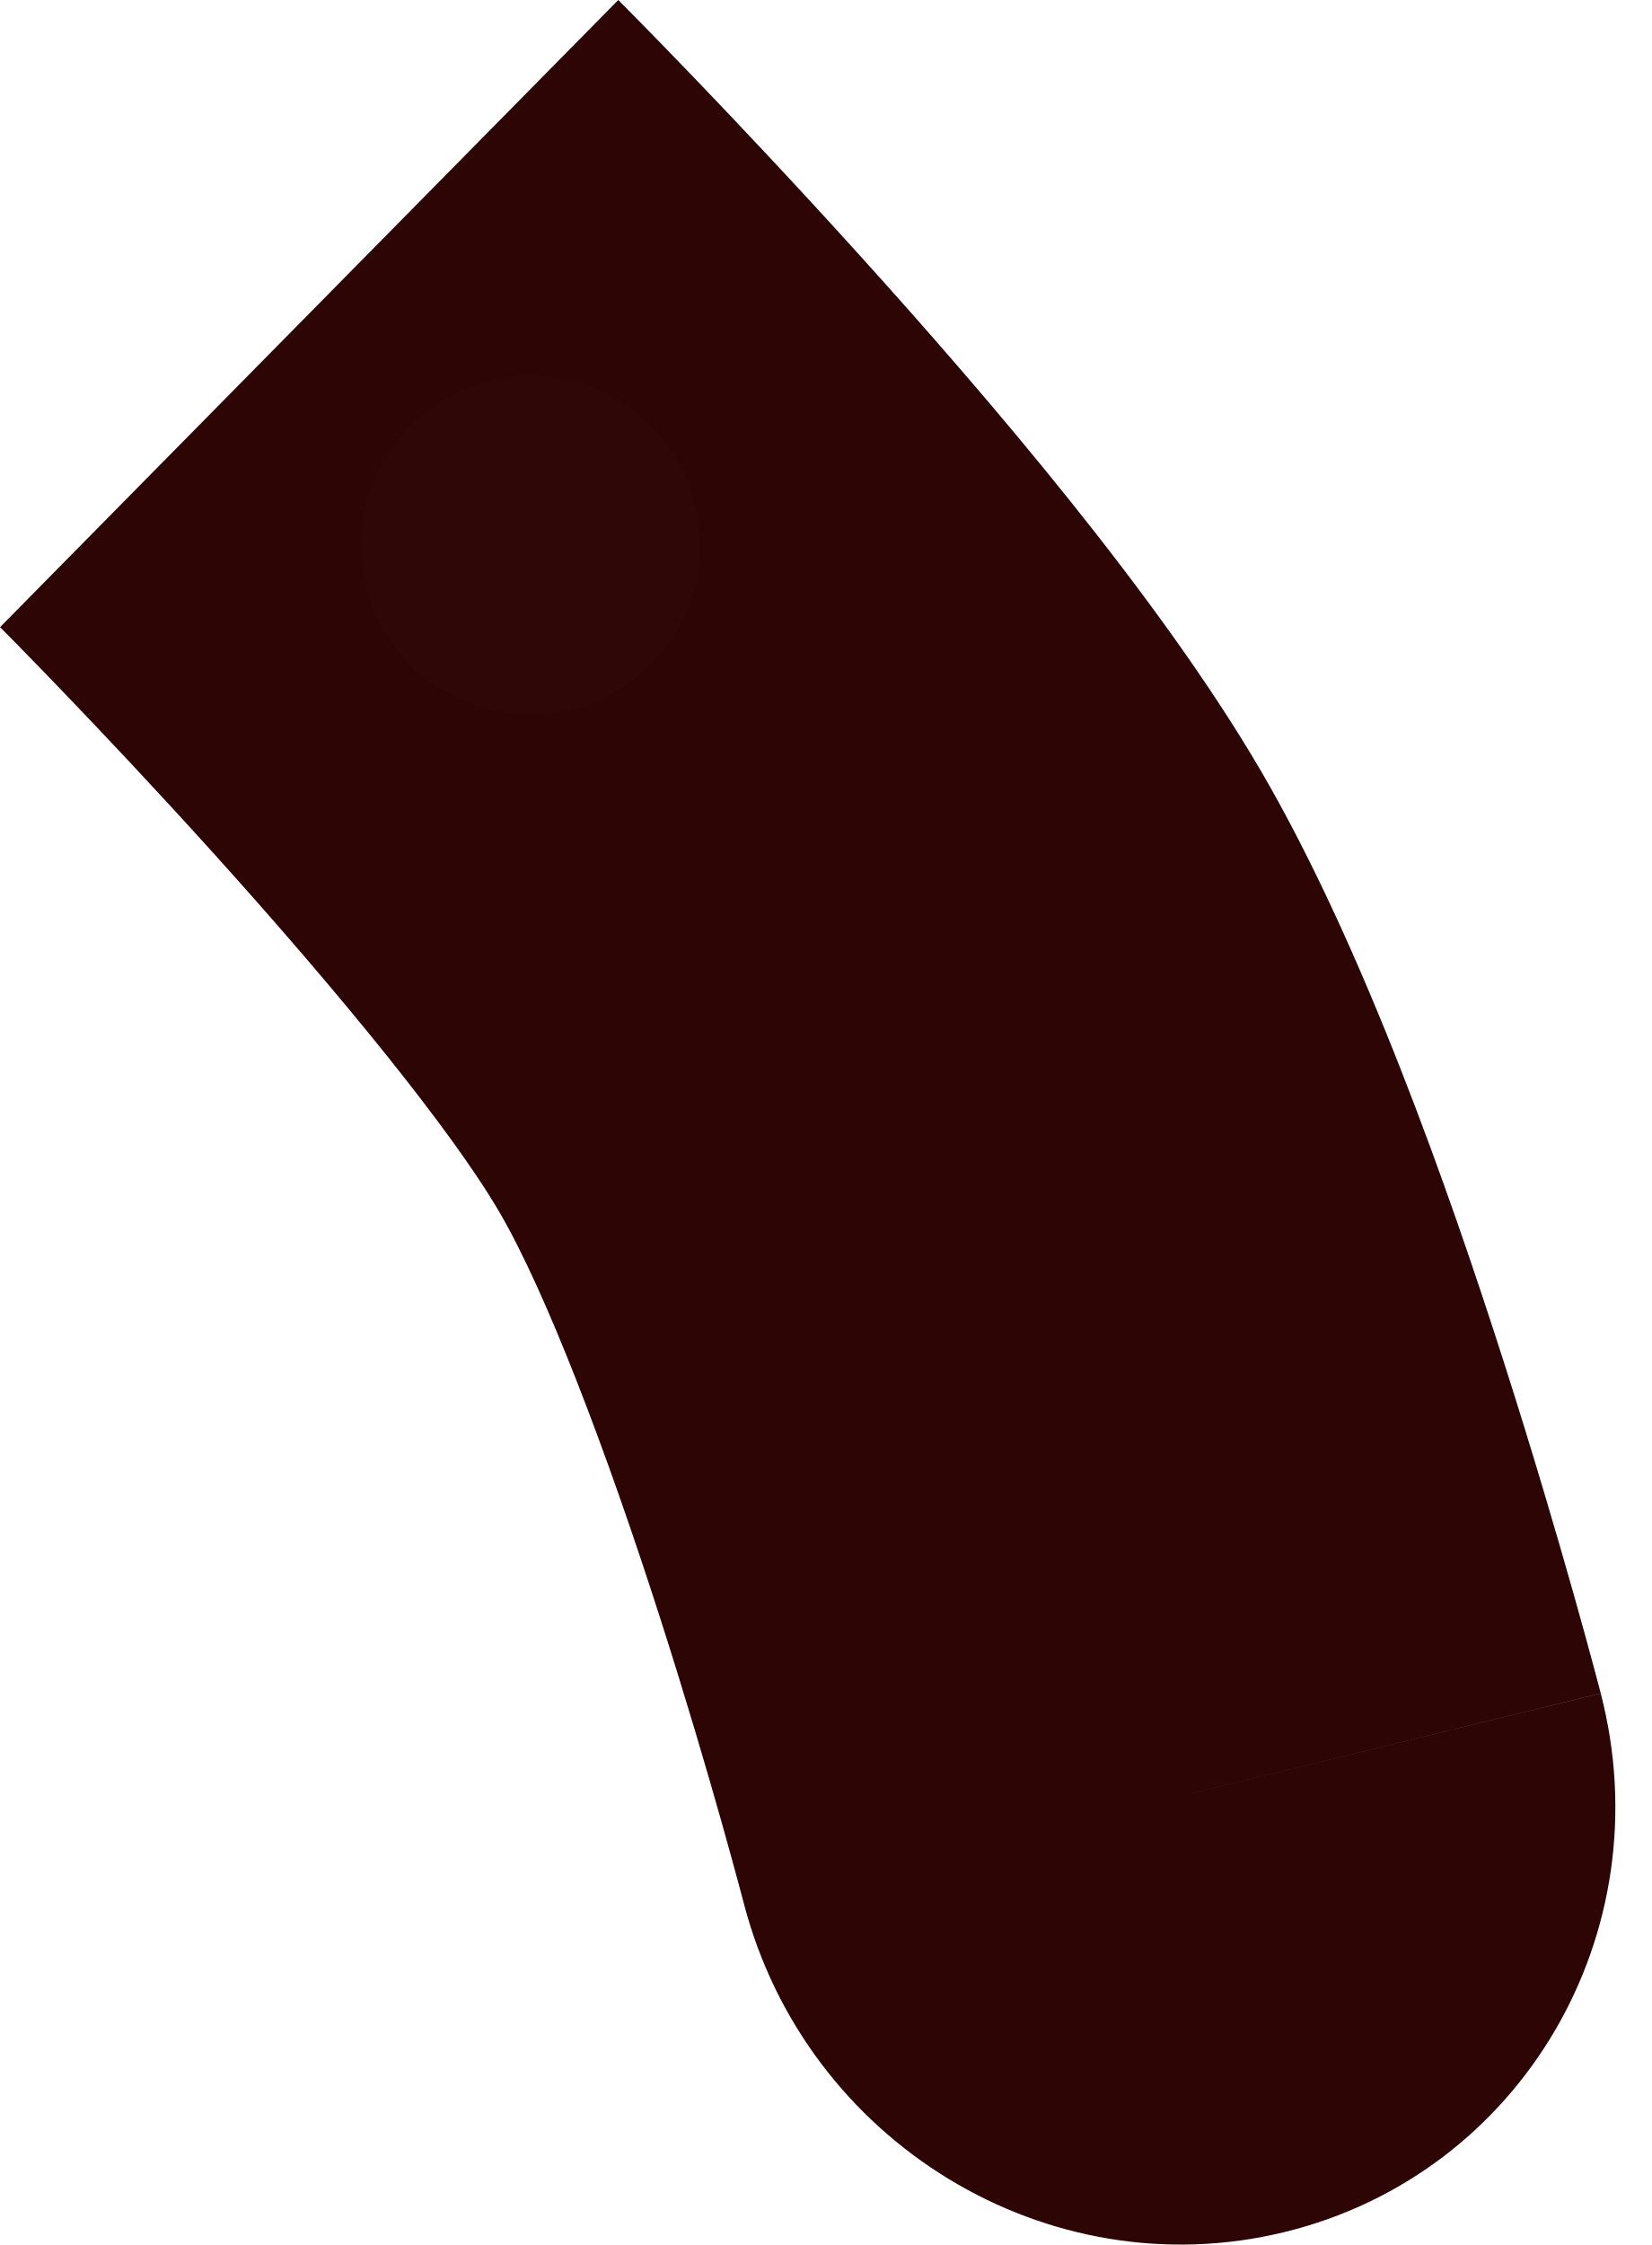
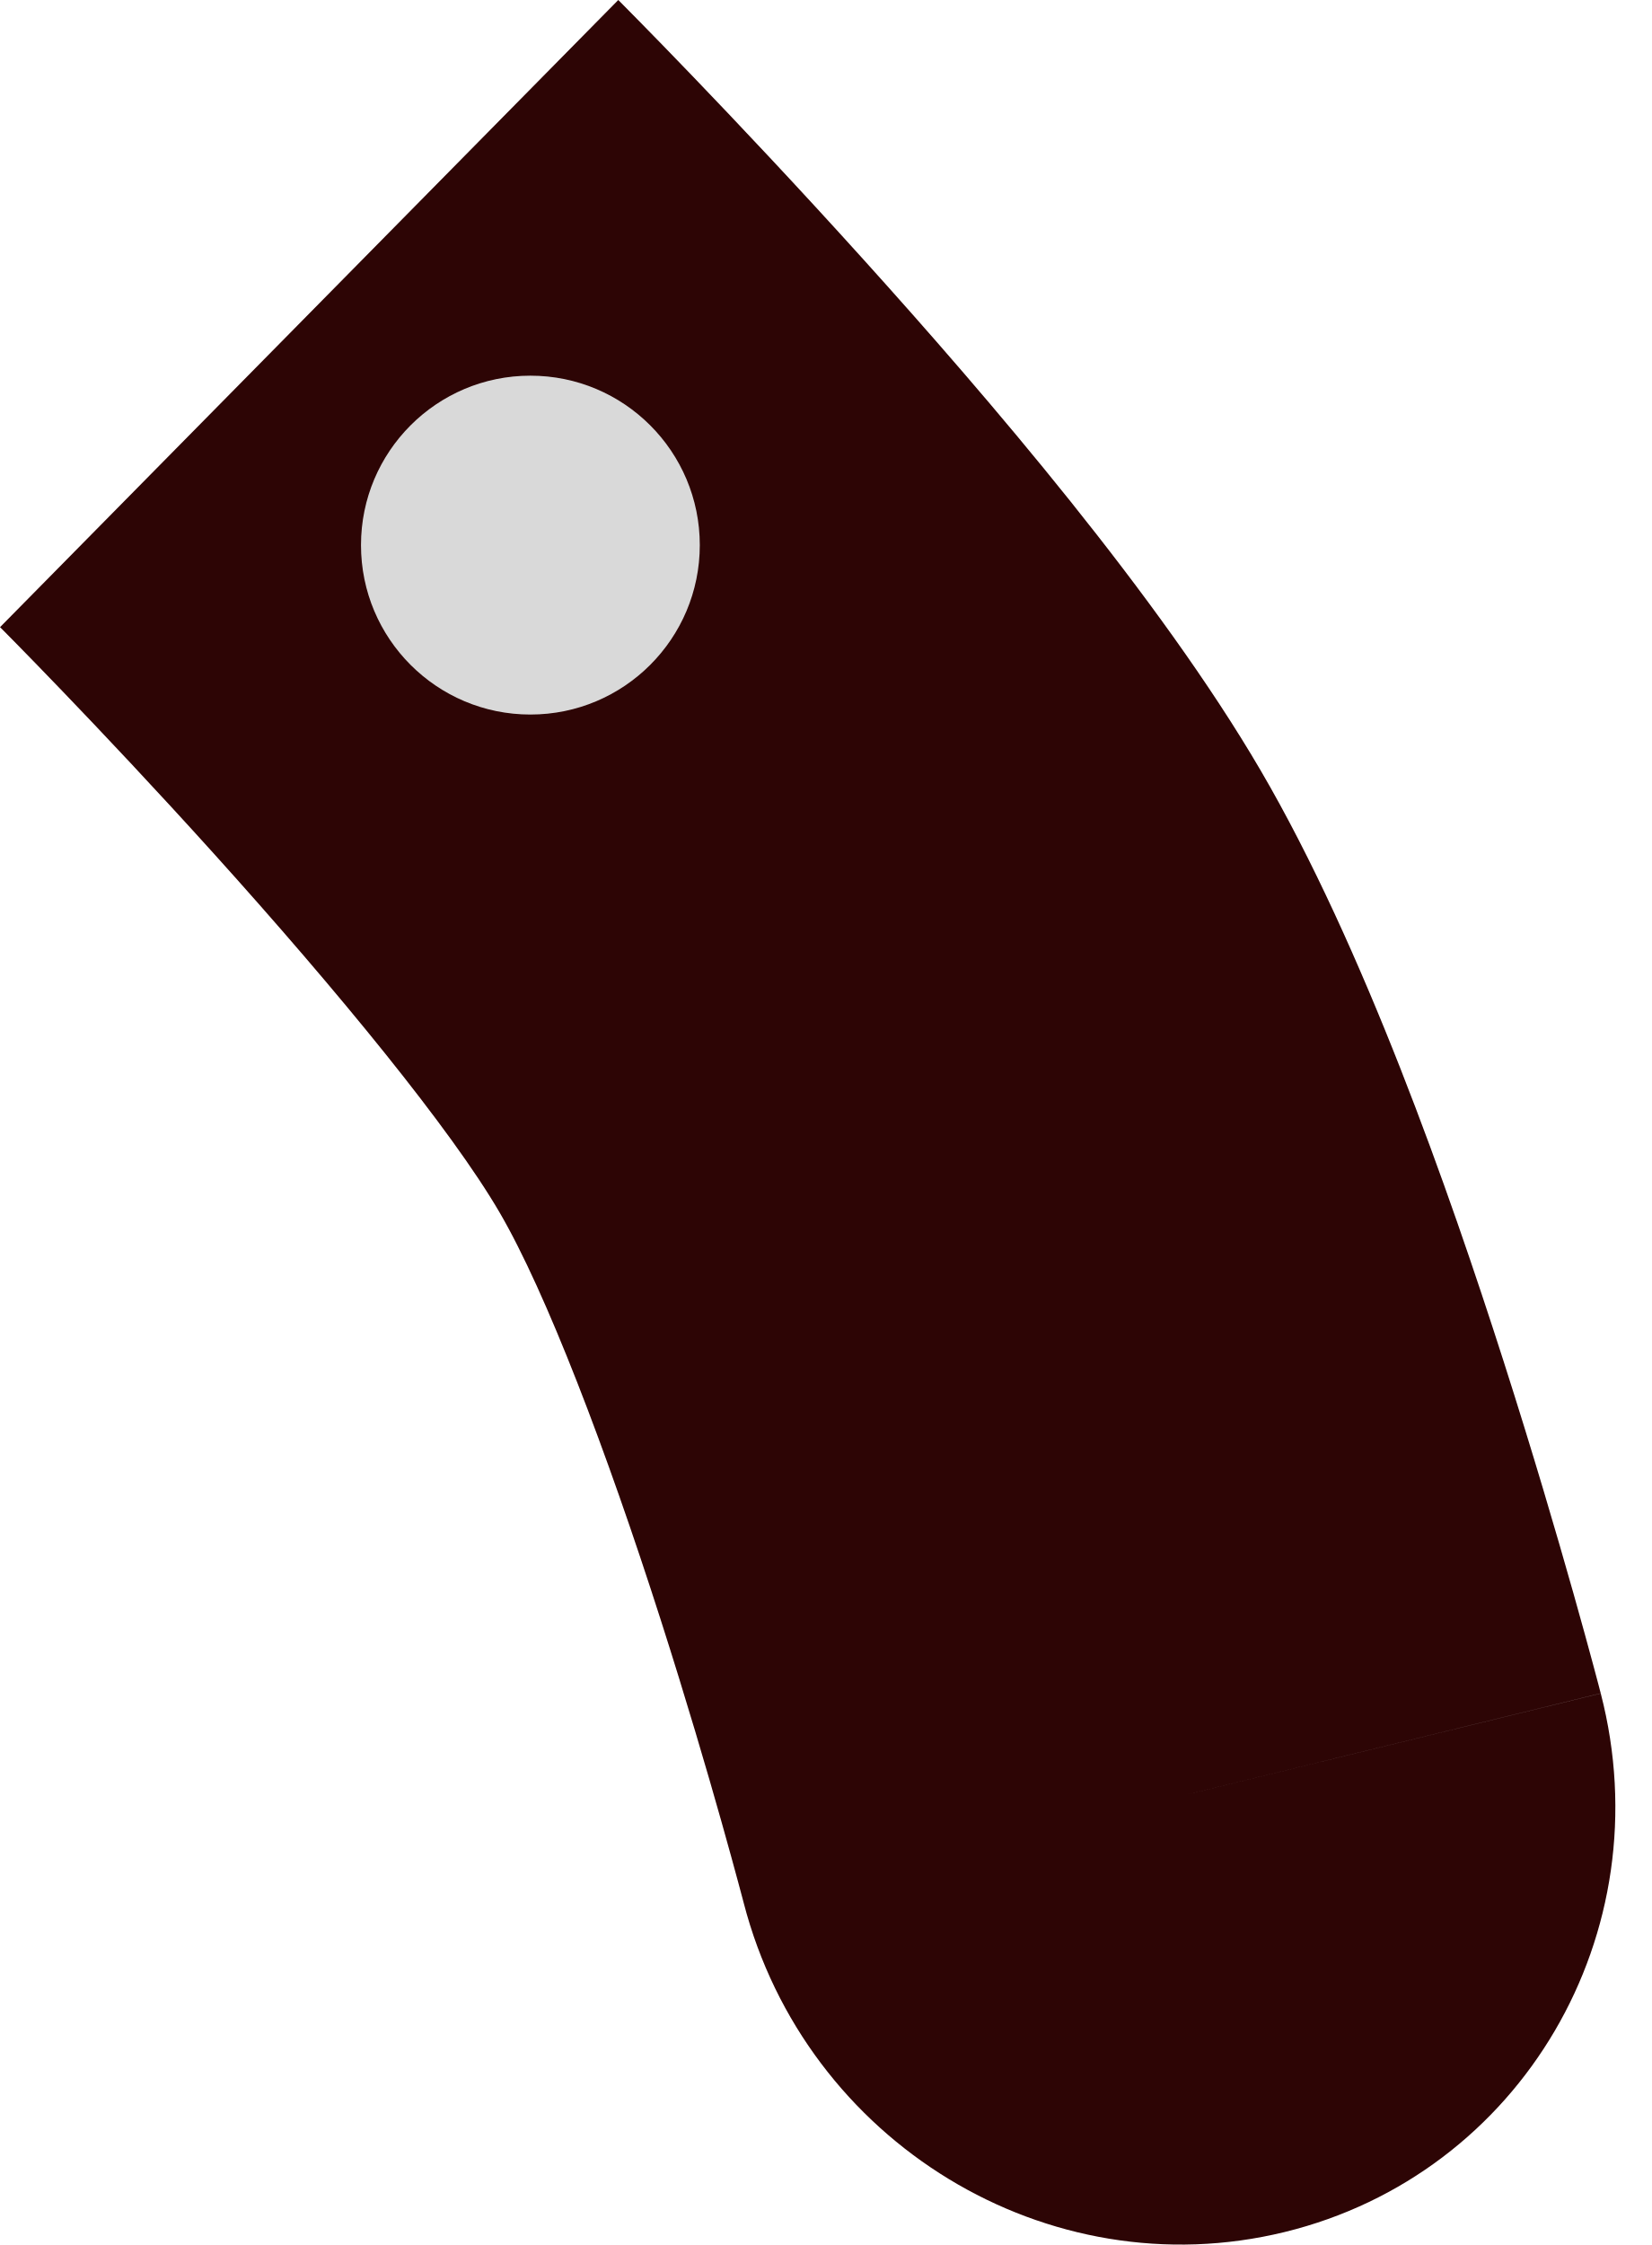
<svg xmlns="http://www.w3.org/2000/svg" width="39" height="53" viewBox="0 0 39 53" fill="none">
  <g id="ladybug_leg">
    <path id="leg" d="M20.781 23.404L11.791 28.614V28.614L20.781 23.404ZM37.798 39.978C39.264 45.636 35.922 51.329 30.333 52.694C24.745 54.059 19.026 50.579 17.56 44.921L27.679 42.45L37.798 39.978ZM7.3 7.403C14.598 -0.001 14.599 -0.001 14.599 6.69496e-06C14.599 0 14.6 0.001 14.6 0.001C14.601 0.002 14.602 0.003 14.604 0.005C14.606 0.007 14.609 0.01 14.613 0.014C14.62 0.021 14.63 0.031 14.642 0.043C14.666 0.067 14.7 0.101 14.742 0.144C14.827 0.229 14.947 0.351 15.099 0.506C15.402 0.814 15.832 1.255 16.355 1.799C17.4 2.886 18.834 4.404 20.393 6.131C23.299 9.35 27.377 14.095 29.771 18.195L20.781 23.404L11.791 28.614C10.655 26.668 7.992 23.412 5.04 20.142C3.67 18.624 2.396 17.276 1.464 16.306C1 15.823 0.625 15.439 0.37 15.179C0.243 15.05 0.146 14.951 0.083 14.888C0.052 14.857 0.029 14.834 0.015 14.82C0.008 14.813 0.004 14.809 0.001 14.806C0 14.805 -0 14.805 -8.25252e-05 14.805C-5.10551e-05 14.805 0 14.805 0 14.805C0.001 14.805 0.001 14.806 0.001 14.806C0.001 14.806 0.002 14.807 7.3 7.403ZM20.781 23.404L29.771 18.195C32.197 22.349 34.222 28.136 35.504 32.138C36.193 34.288 36.76 36.226 37.156 37.626C37.354 38.328 37.511 38.901 37.62 39.306C37.675 39.508 37.717 39.668 37.747 39.782C37.762 39.839 37.774 39.884 37.782 39.917C37.787 39.933 37.79 39.946 37.793 39.956C37.794 39.962 37.795 39.966 37.796 39.969C37.797 39.971 37.797 39.973 37.797 39.974C37.798 39.975 37.798 39.976 37.798 39.976C37.798 39.977 37.798 39.978 27.679 42.45C17.56 44.921 17.56 44.922 17.56 44.923C17.56 44.923 17.561 44.923 17.561 44.924C17.561 44.924 17.561 44.925 17.561 44.925C17.561 44.925 17.561 44.925 17.561 44.923C17.56 44.921 17.559 44.916 17.556 44.907C17.552 44.891 17.544 44.862 17.534 44.822C17.513 44.742 17.48 44.617 17.435 44.453C17.346 44.122 17.212 43.633 17.04 43.022C16.694 41.795 16.198 40.105 15.604 38.25C14.32 34.241 12.896 30.505 11.791 28.614L20.781 23.404Z" fill="#2D0505" />
    <g id="origin">
-       <circle id="_origin" cx="12.524" cy="12.869" r="4" fill="#D9D9D9" fill-opacity="0.01" />
+       <circle id="_origin" cx="12.524" cy="12.869" r="4" fill="#D9D9D9" />
    </g>
  </g>
</svg>
